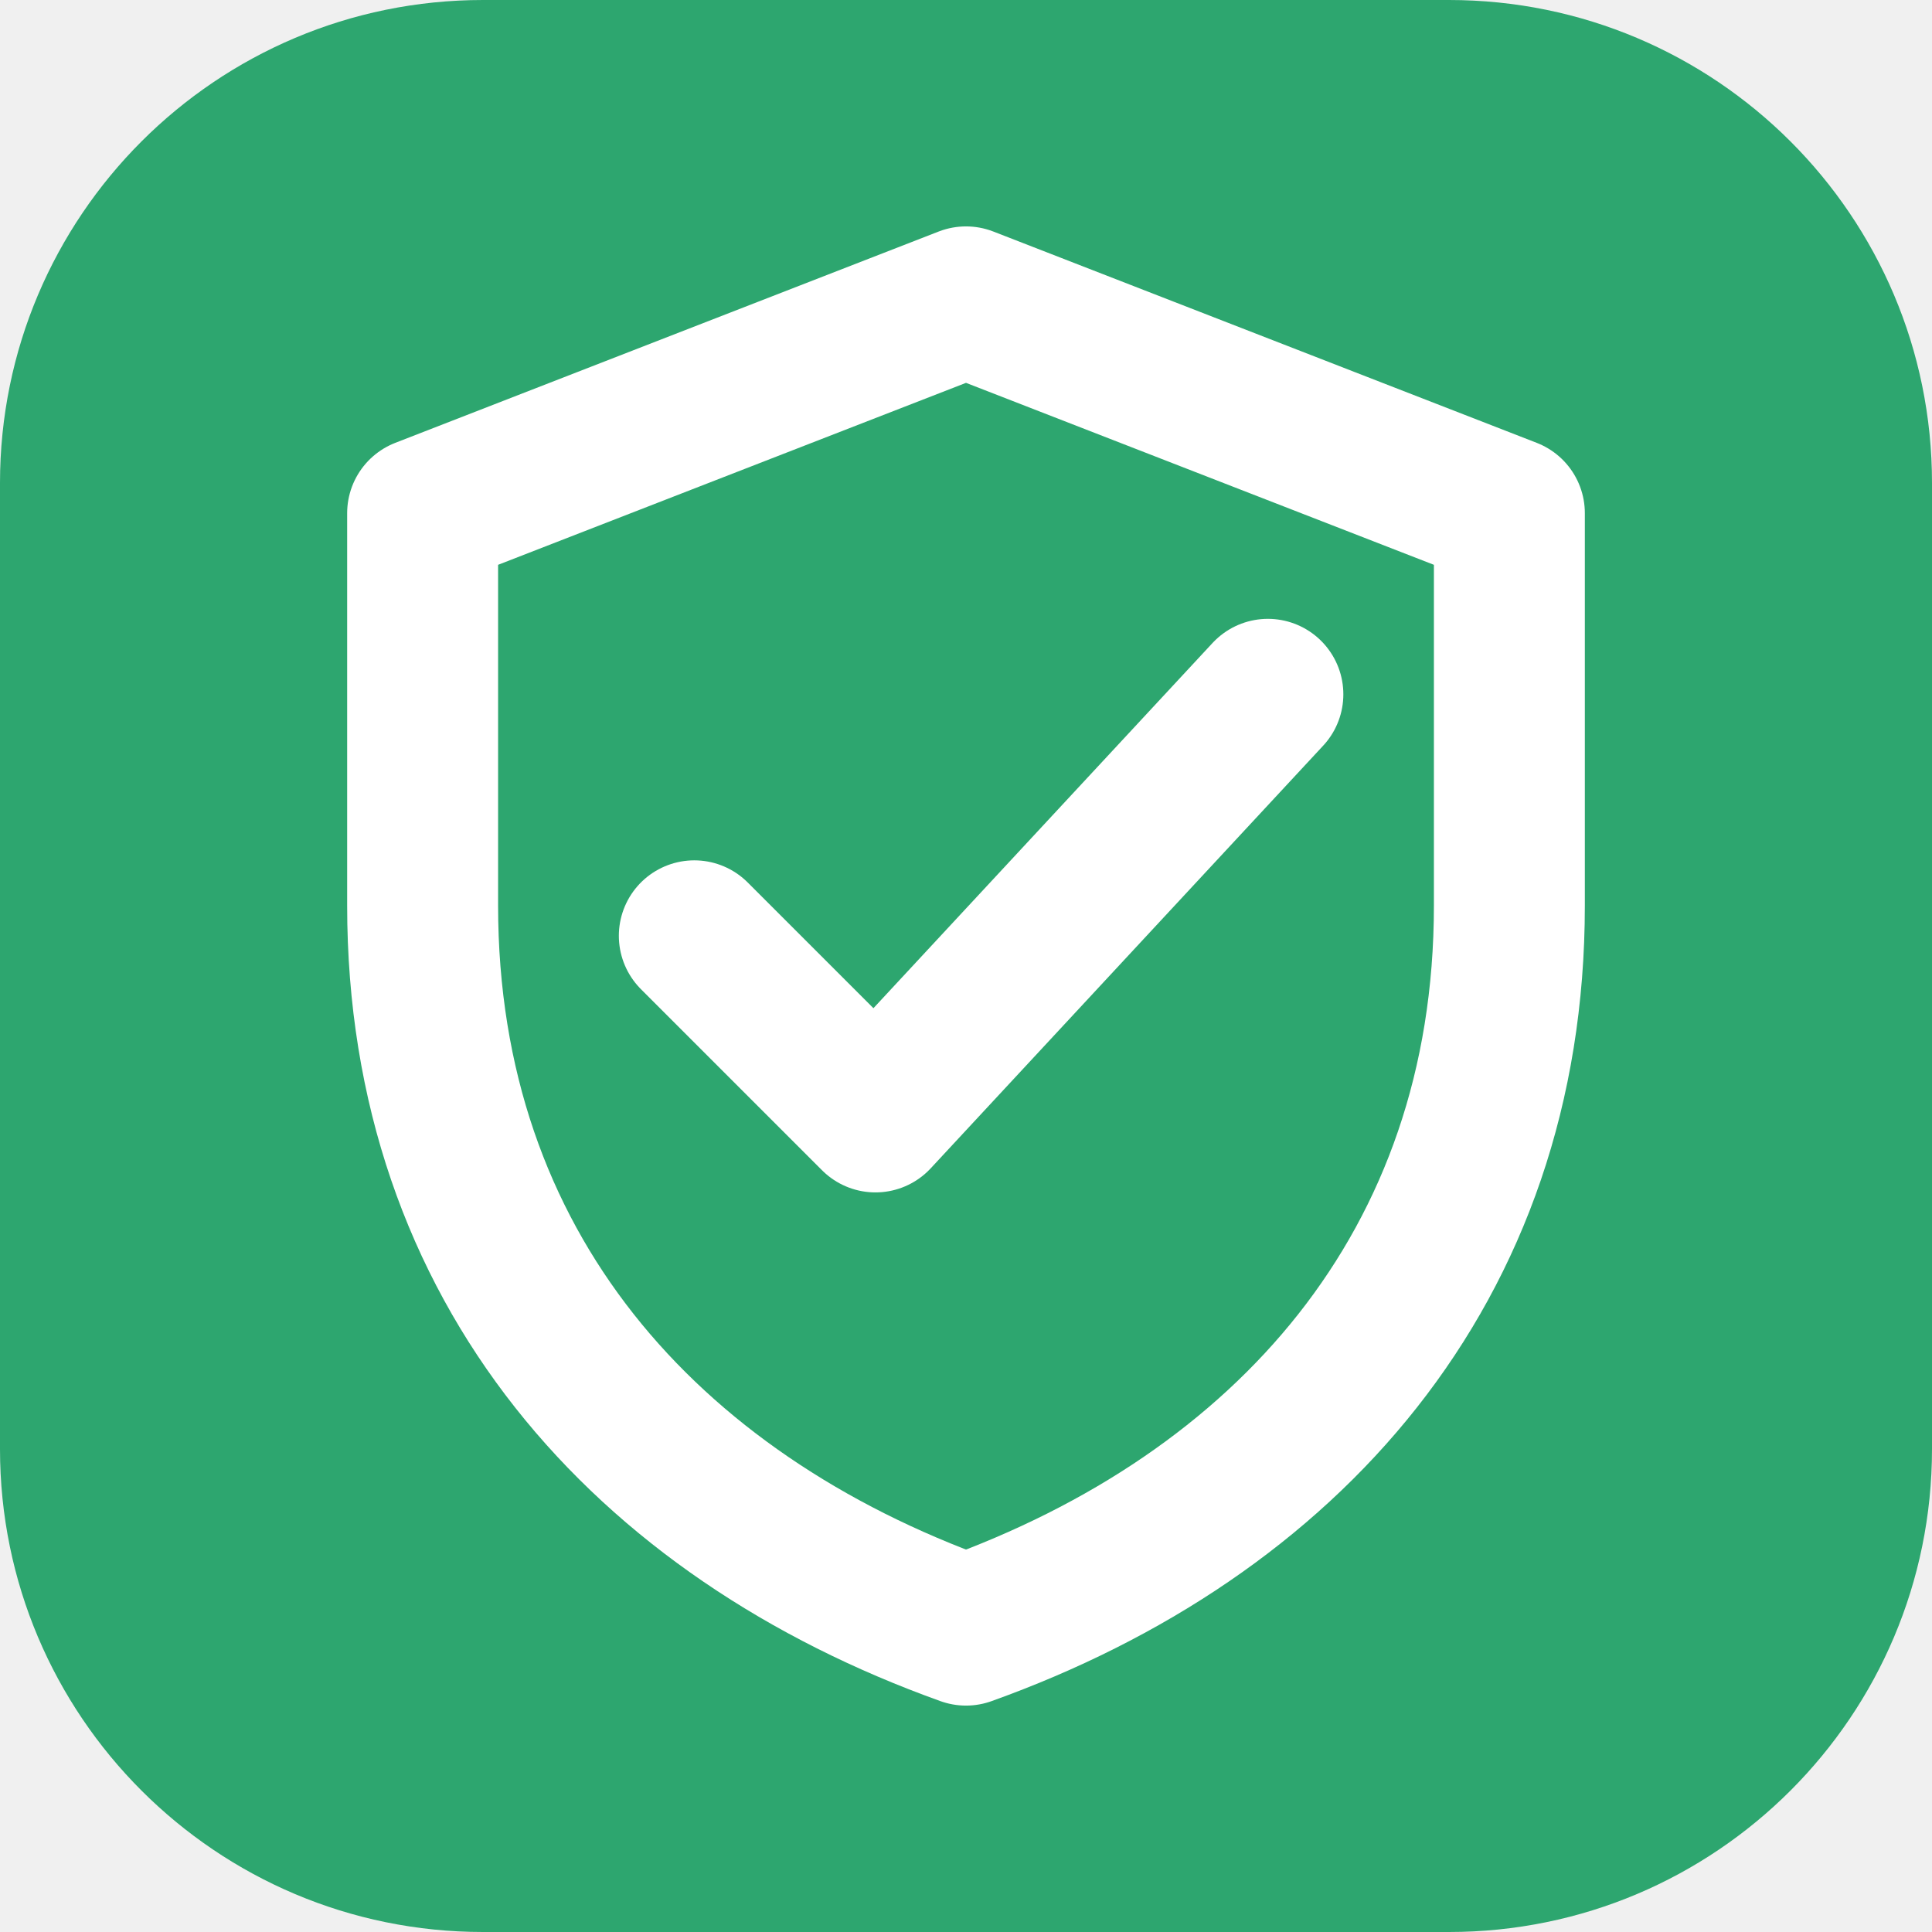
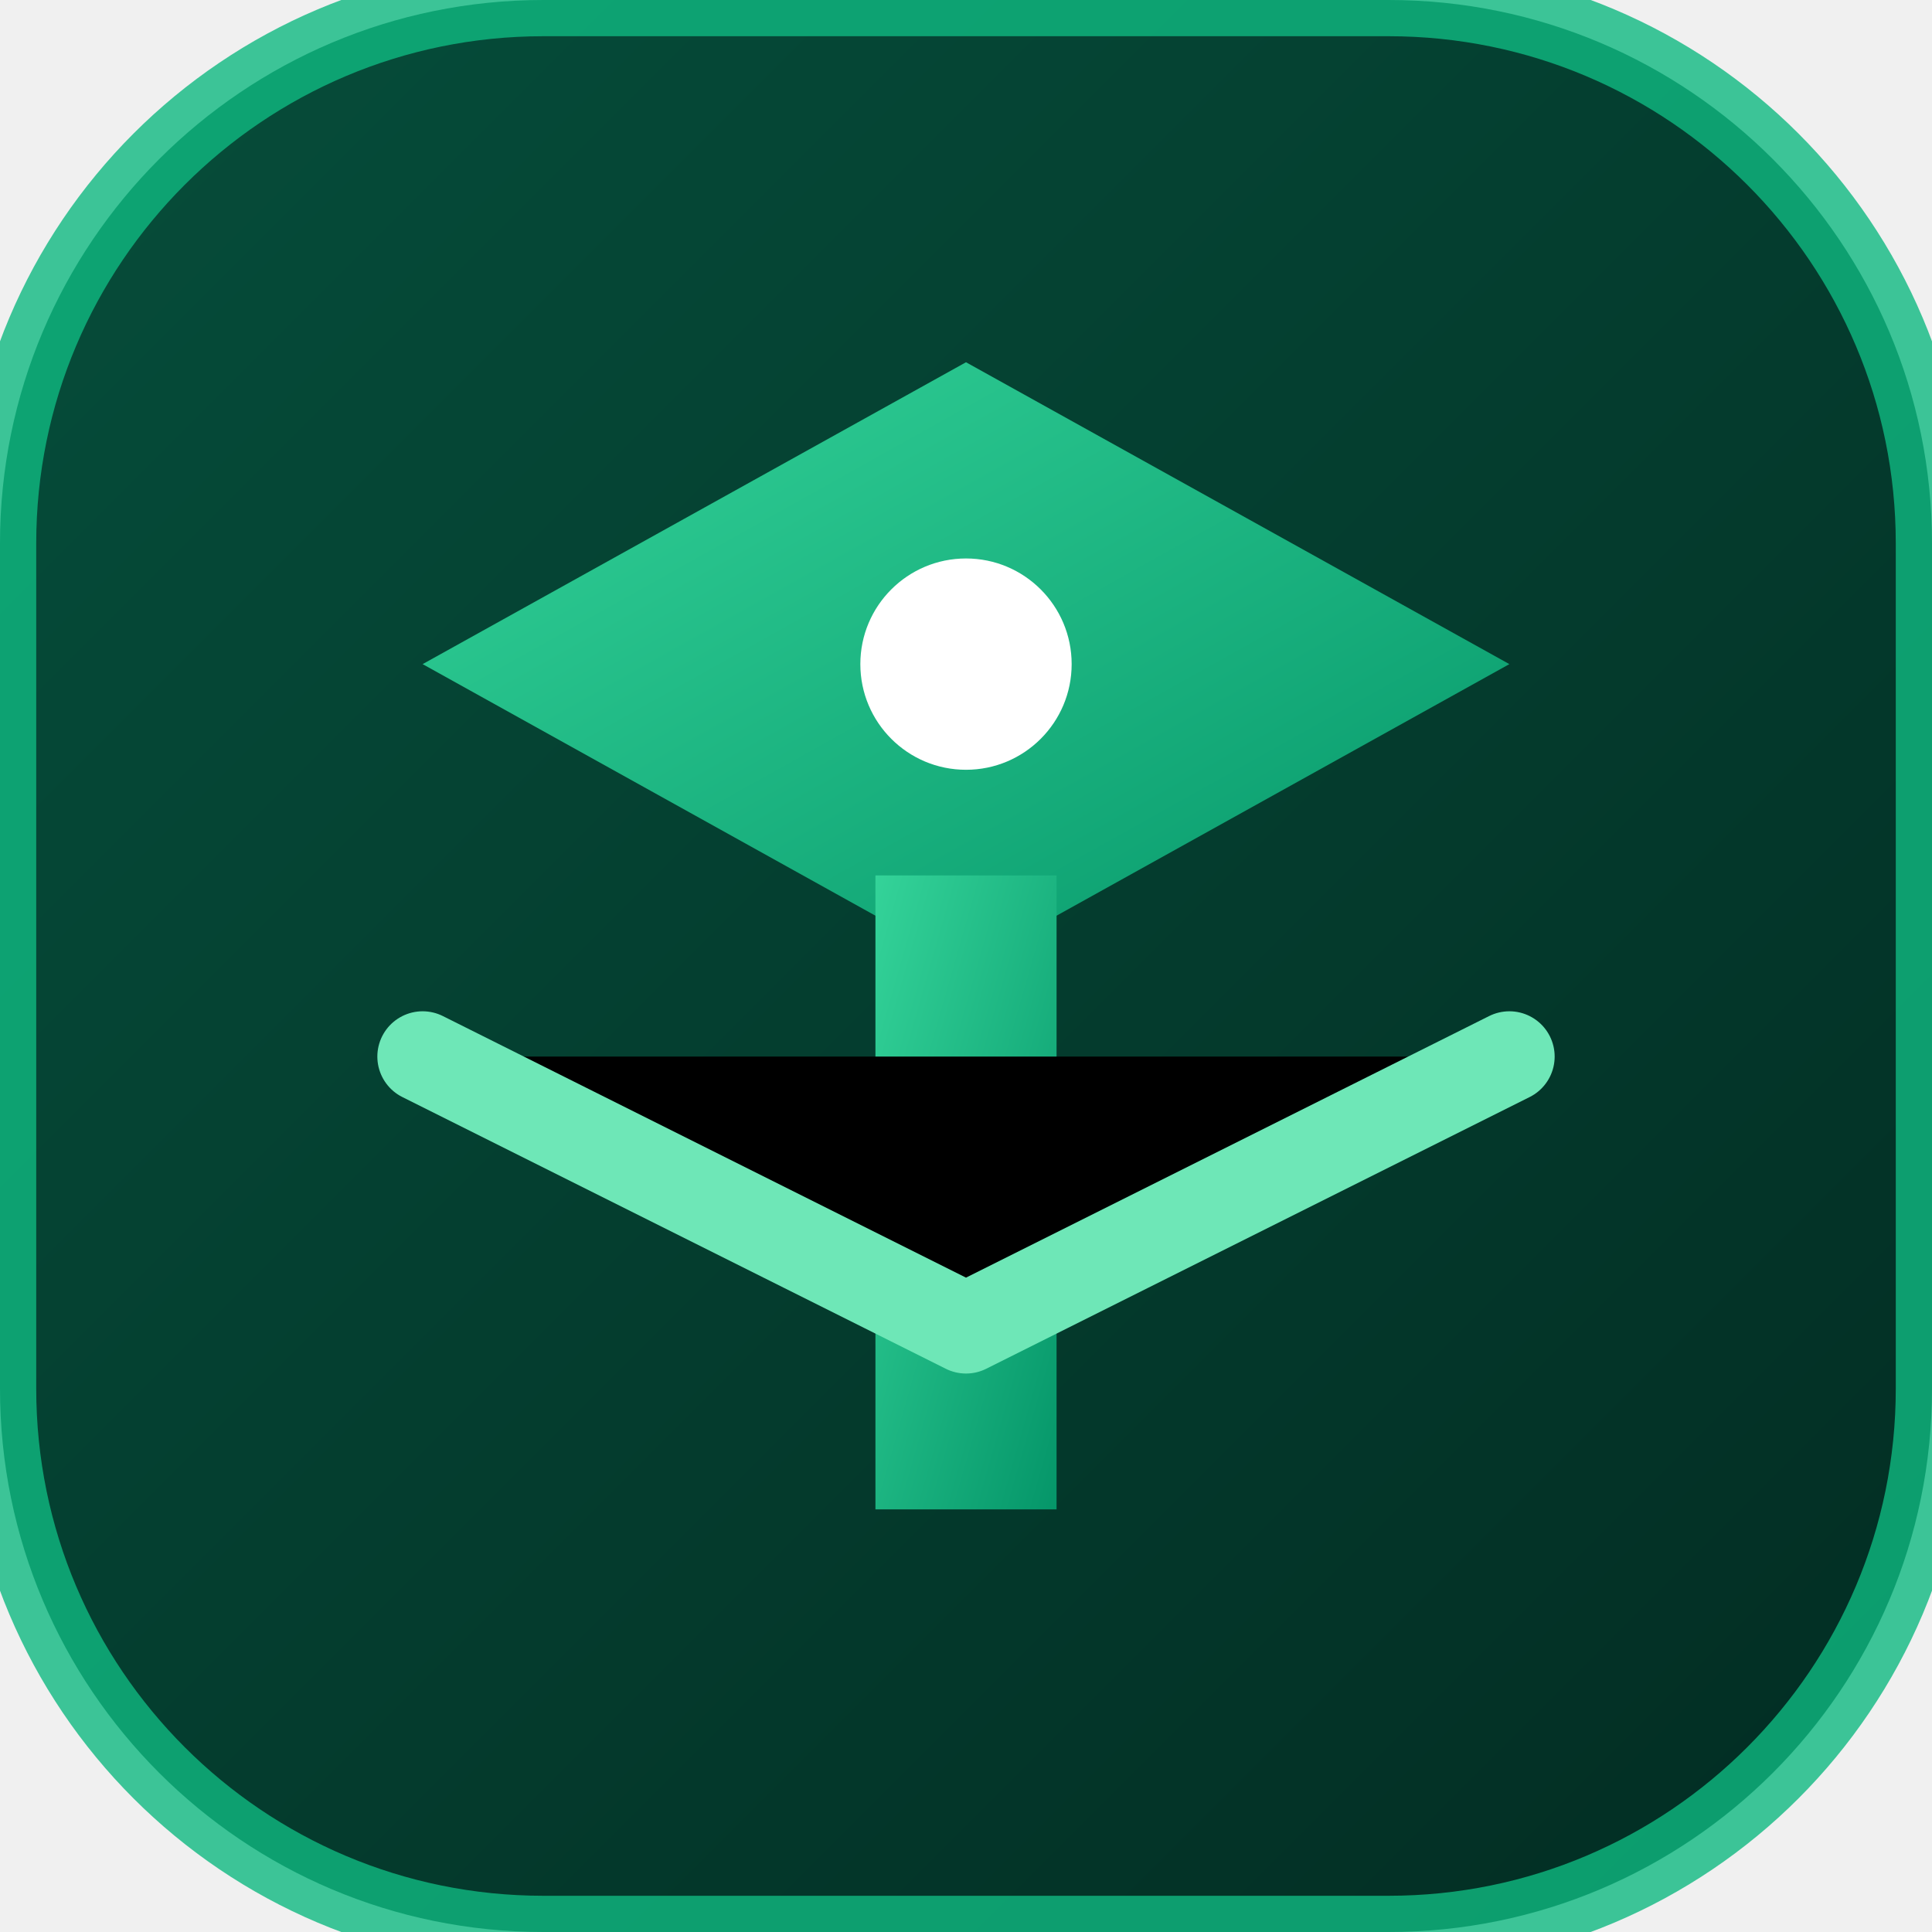
- <svg xmlns="http://www.w3.org/2000/svg" viewBox="0 0 64 64" role="img" aria-labelledby="title">
-   <rect width="64" height="64" rx="16" fill="#2da66f" />
-   <path d="M32 10 50 17v13c0 12-7.4 20.2-18 24-10.6-3.8-18-12-18-24V17l18-7Z" fill="none" stroke="#fff" stroke-width="5" stroke-linejoin="round" />
-   <path d="m23 31 6 6 13-14" fill="none" stroke="#fff" stroke-width="5" stroke-linecap="round" stroke-linejoin="round" />
+ <svg xmlns="http://www.w3.org/2000/svg" viewBox="0 0 32 32" width="32" height="32">
+   <defs>
+     <linearGradient id="favBg" x1="0%" y1="0%" x2="100%" y2="100%">
+       <stop offset="0%" stop-color="#064e3b" />
+       <stop offset="100%" stop-color="#022c22" />
+     </linearGradient>
+     <linearGradient id="favGrad" x1="0%" y1="0%" x2="100%" y2="100%">
+       <stop offset="0%" stop-color="#34d399" />
+       <stop offset="100%" stop-color="#059669" />
+     </linearGradient>
+   </defs>
+   <rect width="32" height="32" rx="9" fill="url(#favBg)" stroke="#10b981" stroke-width="1.2" stroke-opacity="0.8" />
+   <g transform="translate(0, 0)">
+     <path d="M16 6 L25 11 L16 16 L7 11 Z" fill="url(#favGrad)" />
+     <path d="M14.5 14.5 V25 H17.5 V14.5" fill="url(#favGrad)" />
+     <path d="M7 17.5 L16 22 L25 17.5" stroke="#6ee7b7" stroke-width="1.5" stroke-linecap="round" stroke-linejoin="round" />
+     <circle cx="16" cy="11" r="1.75" fill="#ffffff" />
+   </g>
</svg>
